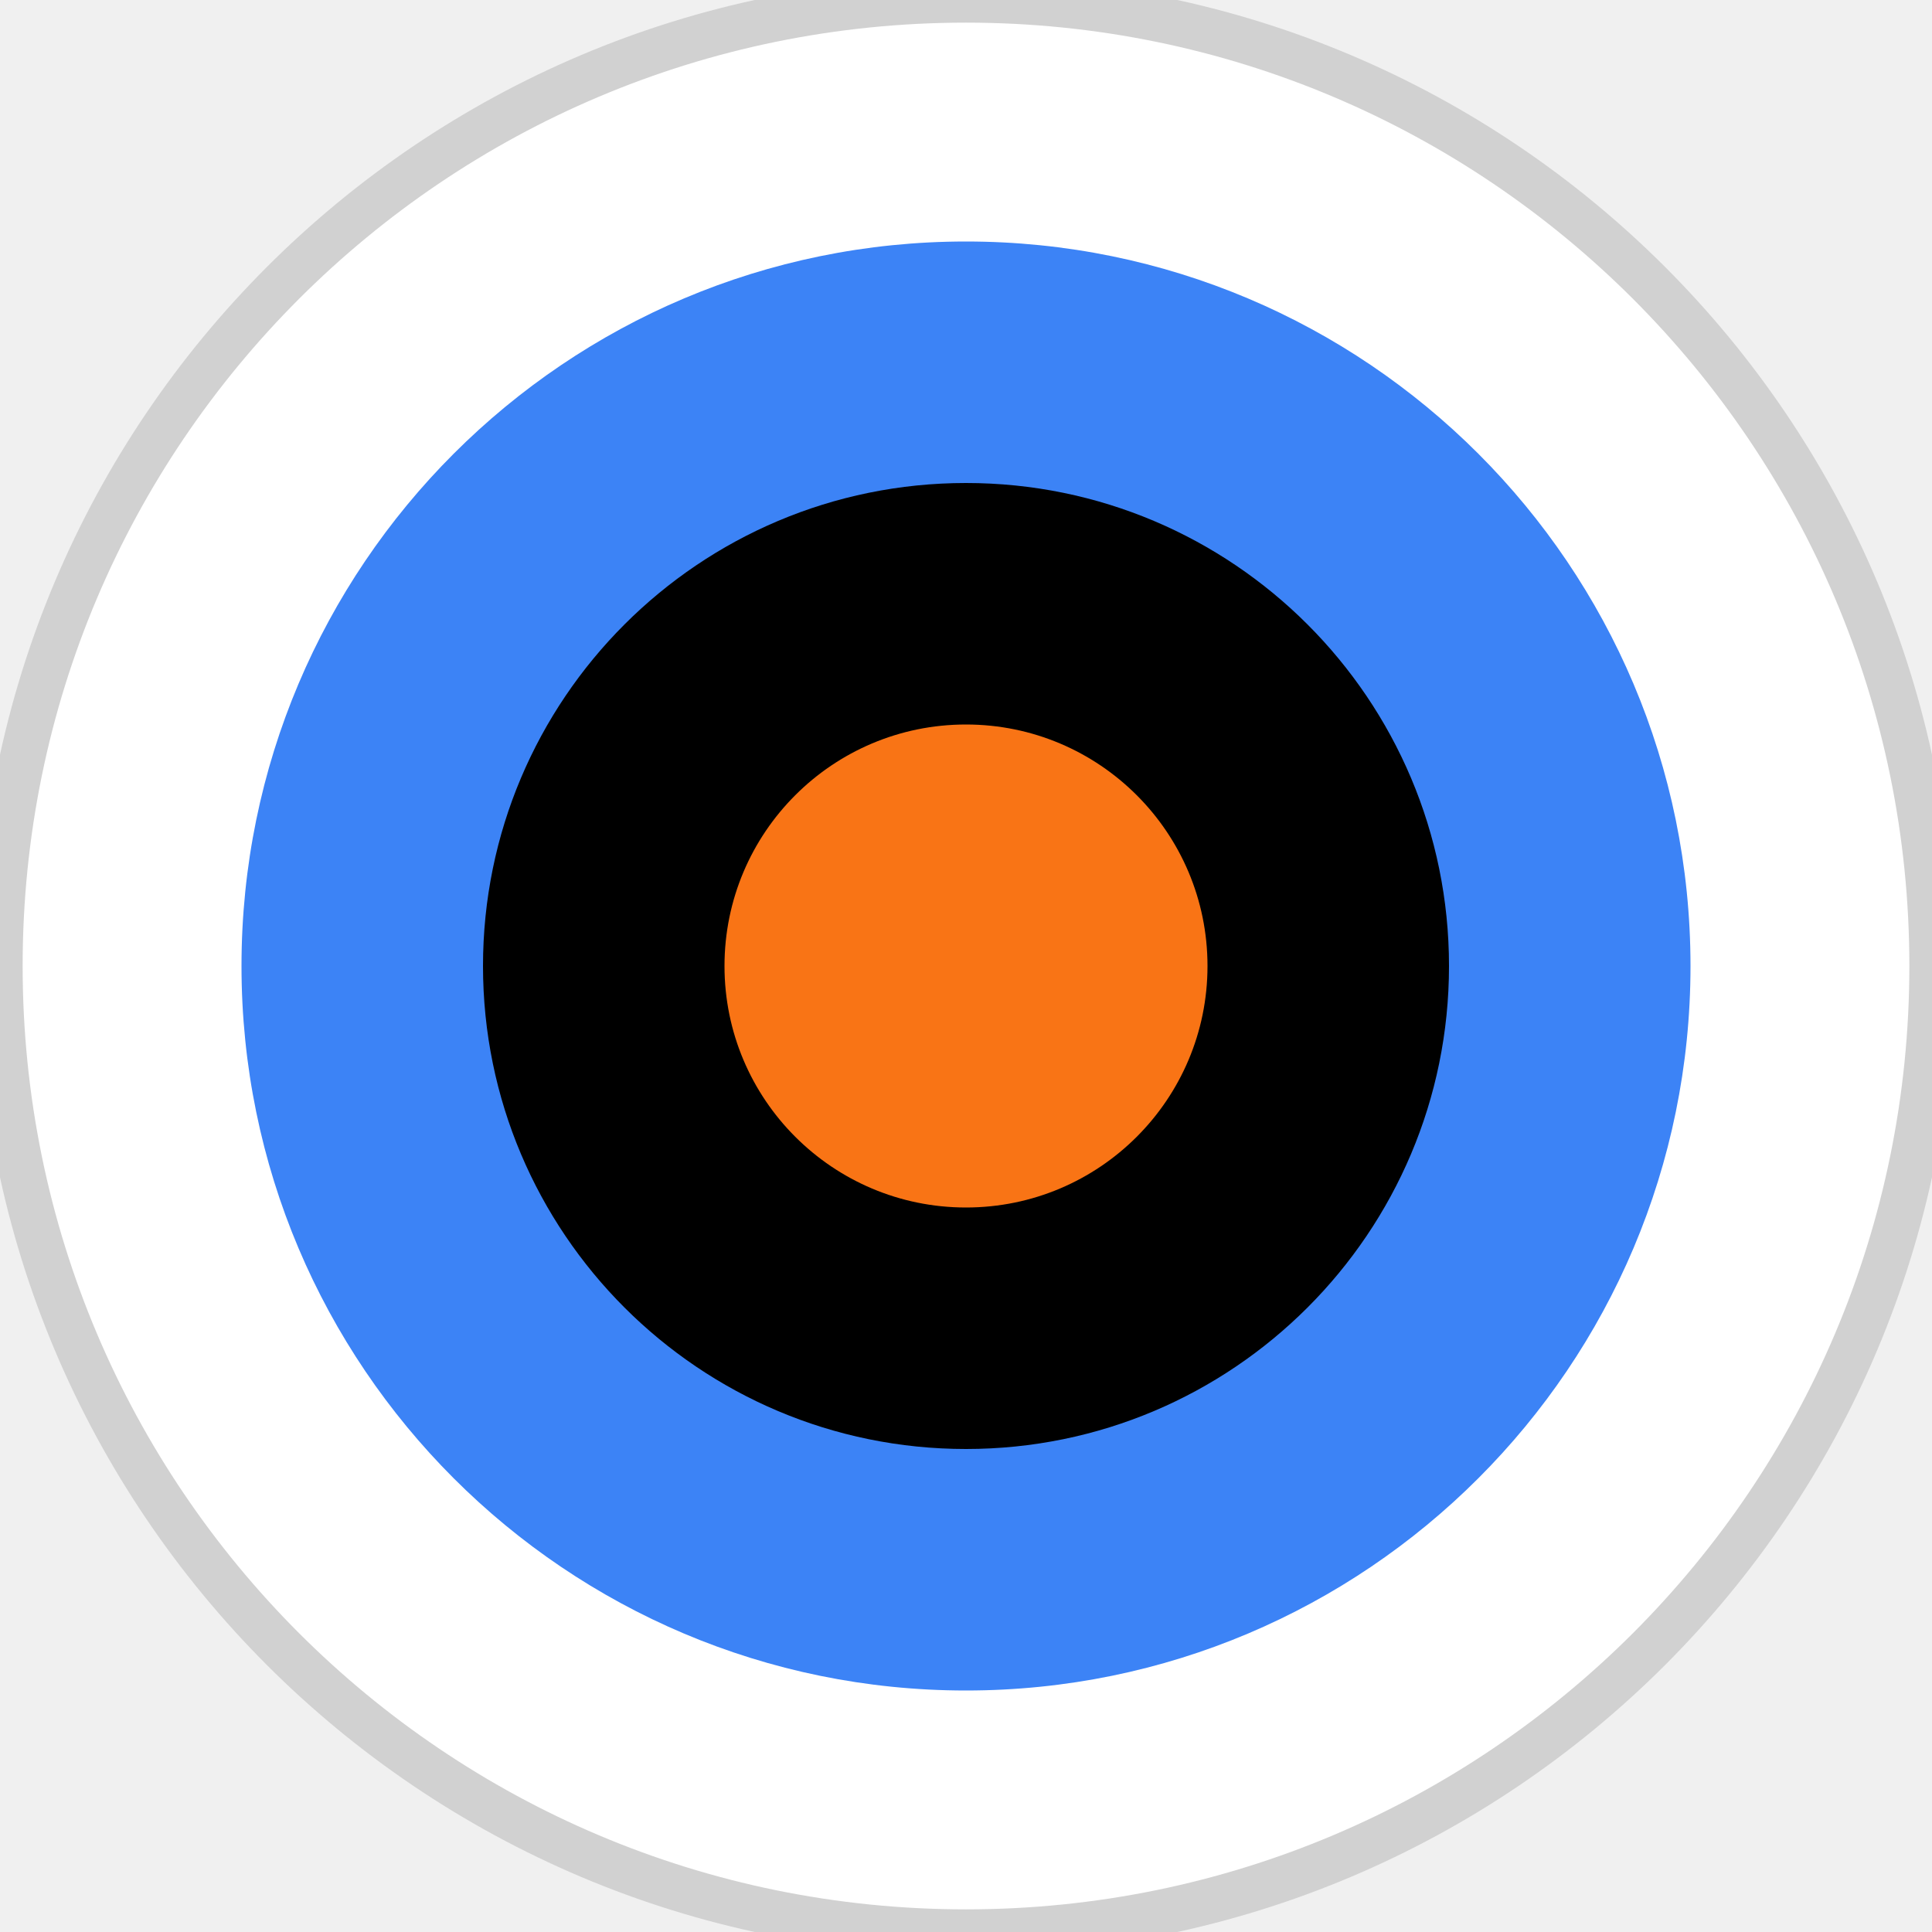
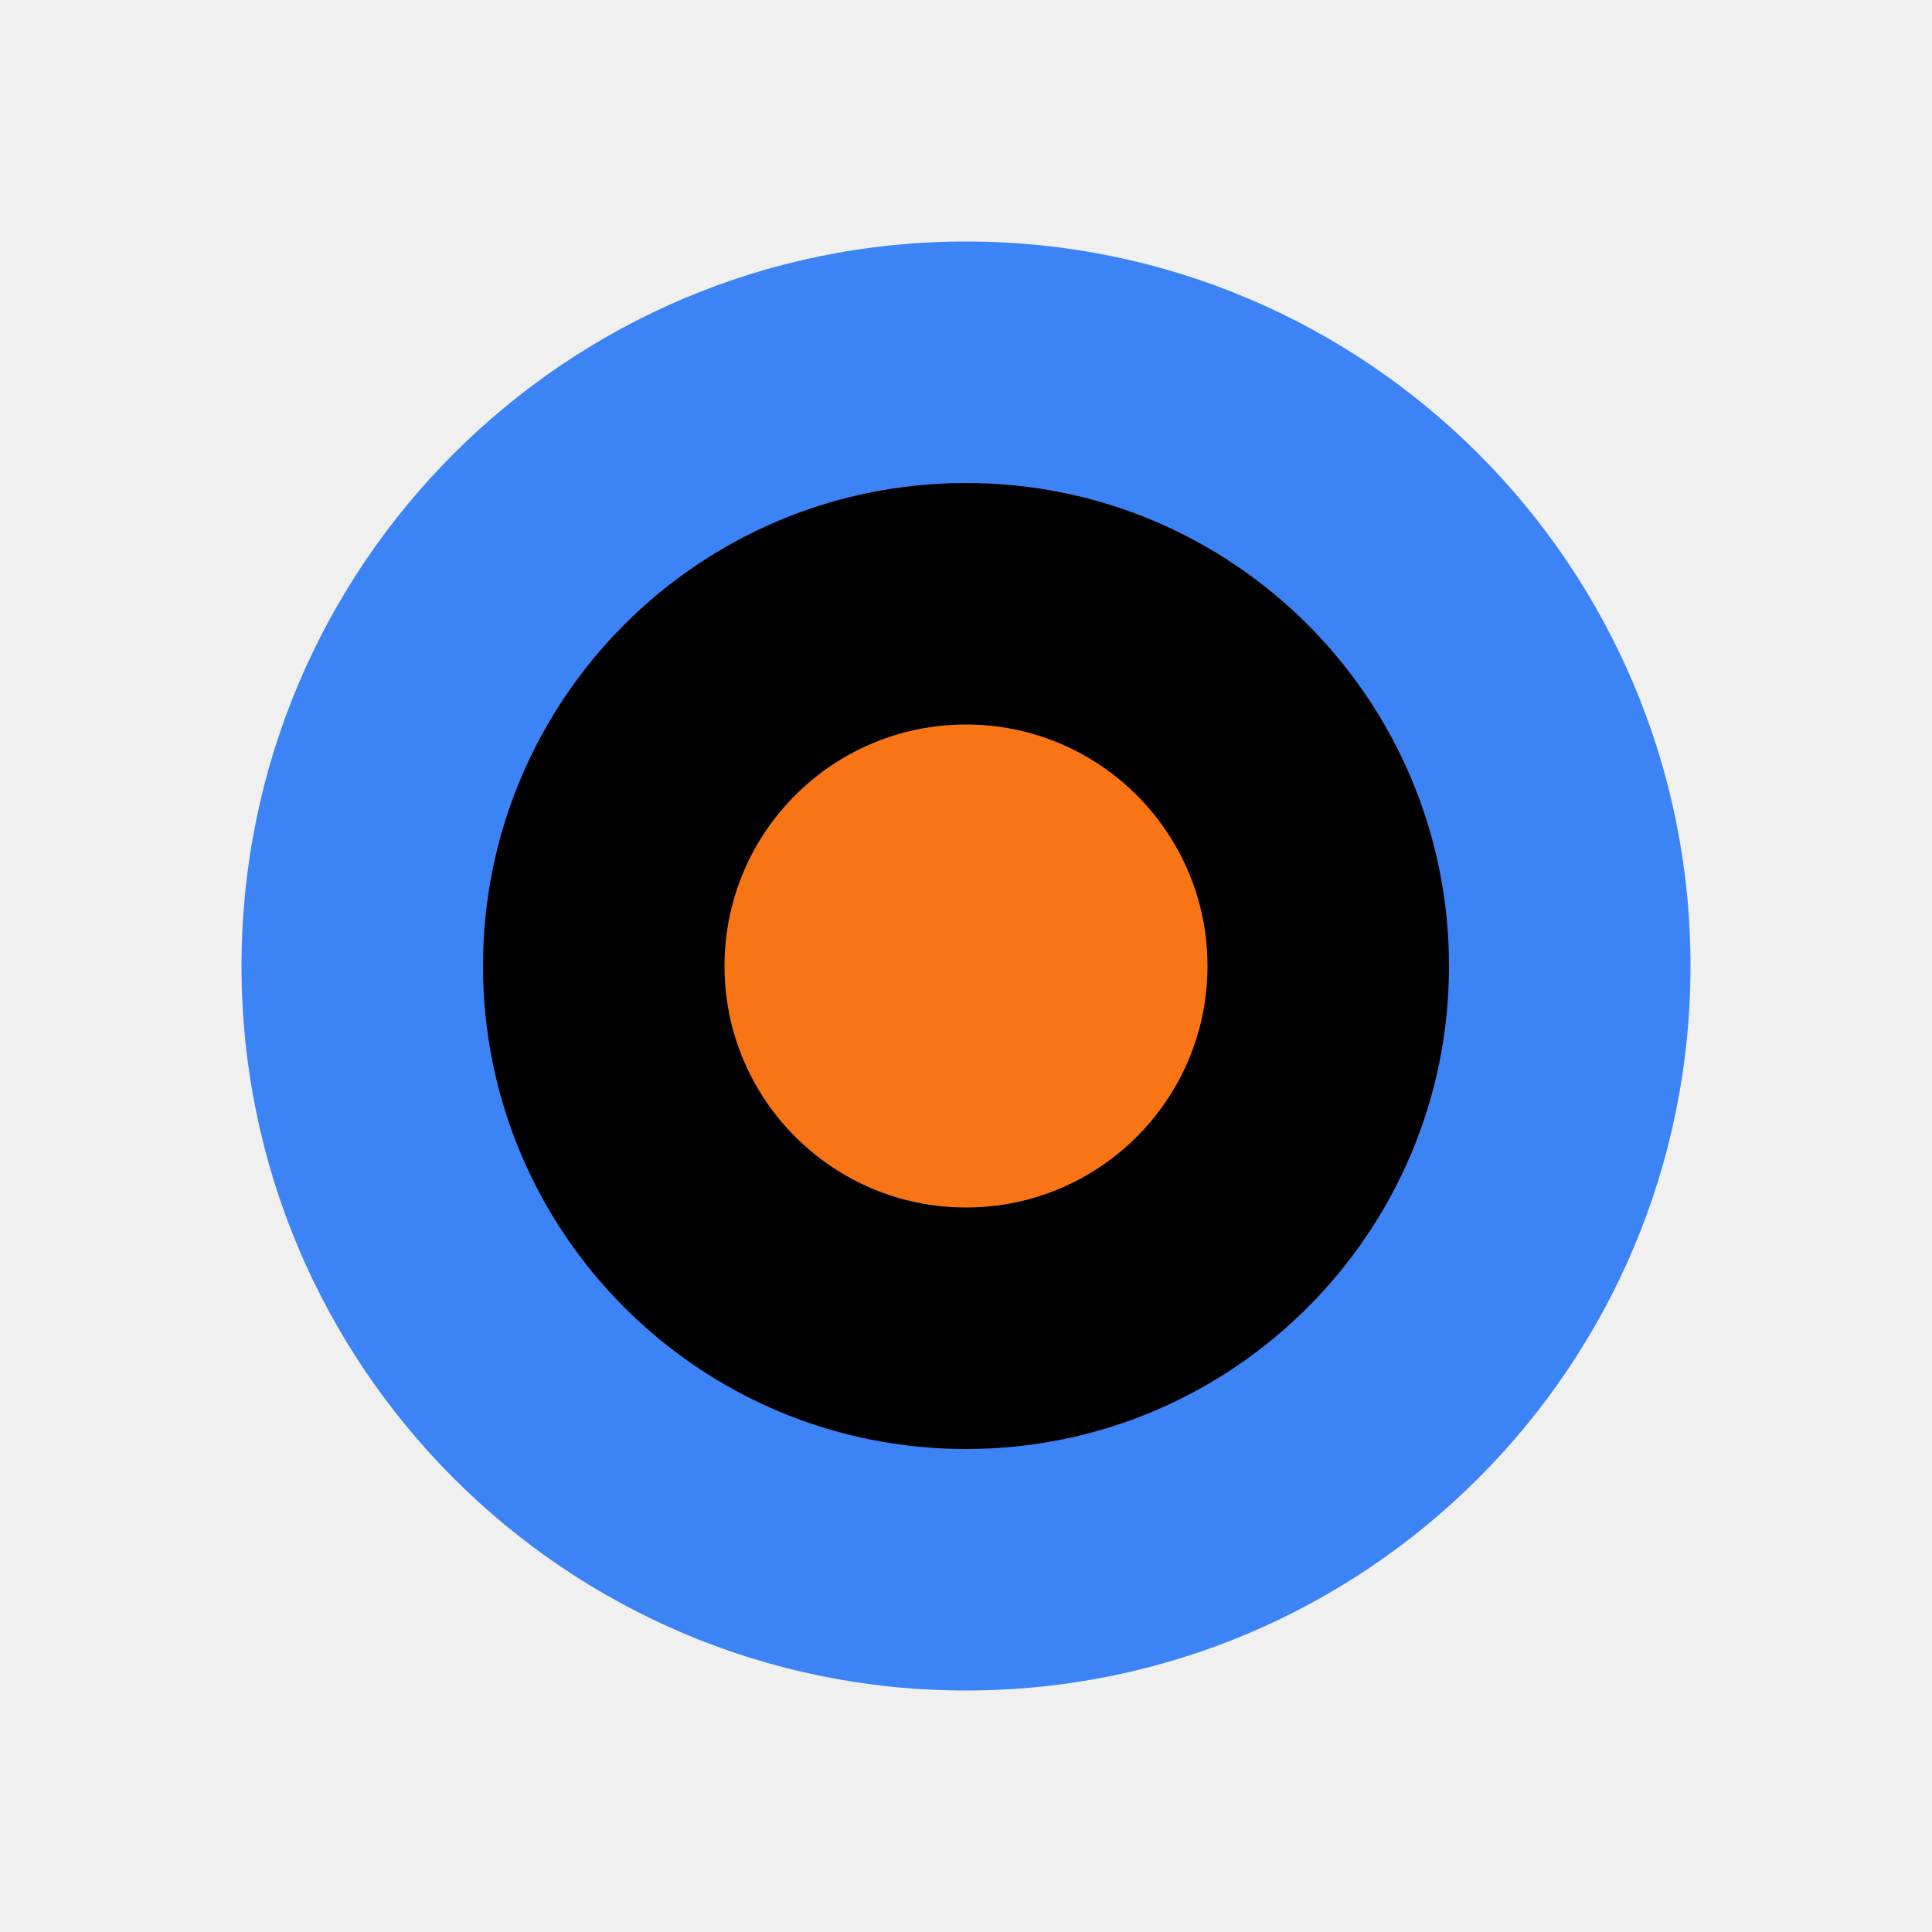
<svg xmlns="http://www.w3.org/2000/svg" viewBox="0 0 32 32" role="img" aria-label="Oscar Mattia">
-   <circle cx="16" cy="16" r="16" fill="#FFFFFF" stroke="hsl(0, 0%, 82%)" stroke-width="0.75" />
  <circle cx="16" cy="16" r="12" fill="hsl(217, 91%, 60%)" />
  <circle cx="16" cy="16" r="8" fill="#000000" />
  <circle cx="16" cy="16" r="4" fill="hsl(25, 95%, 53%)" />
</svg>
